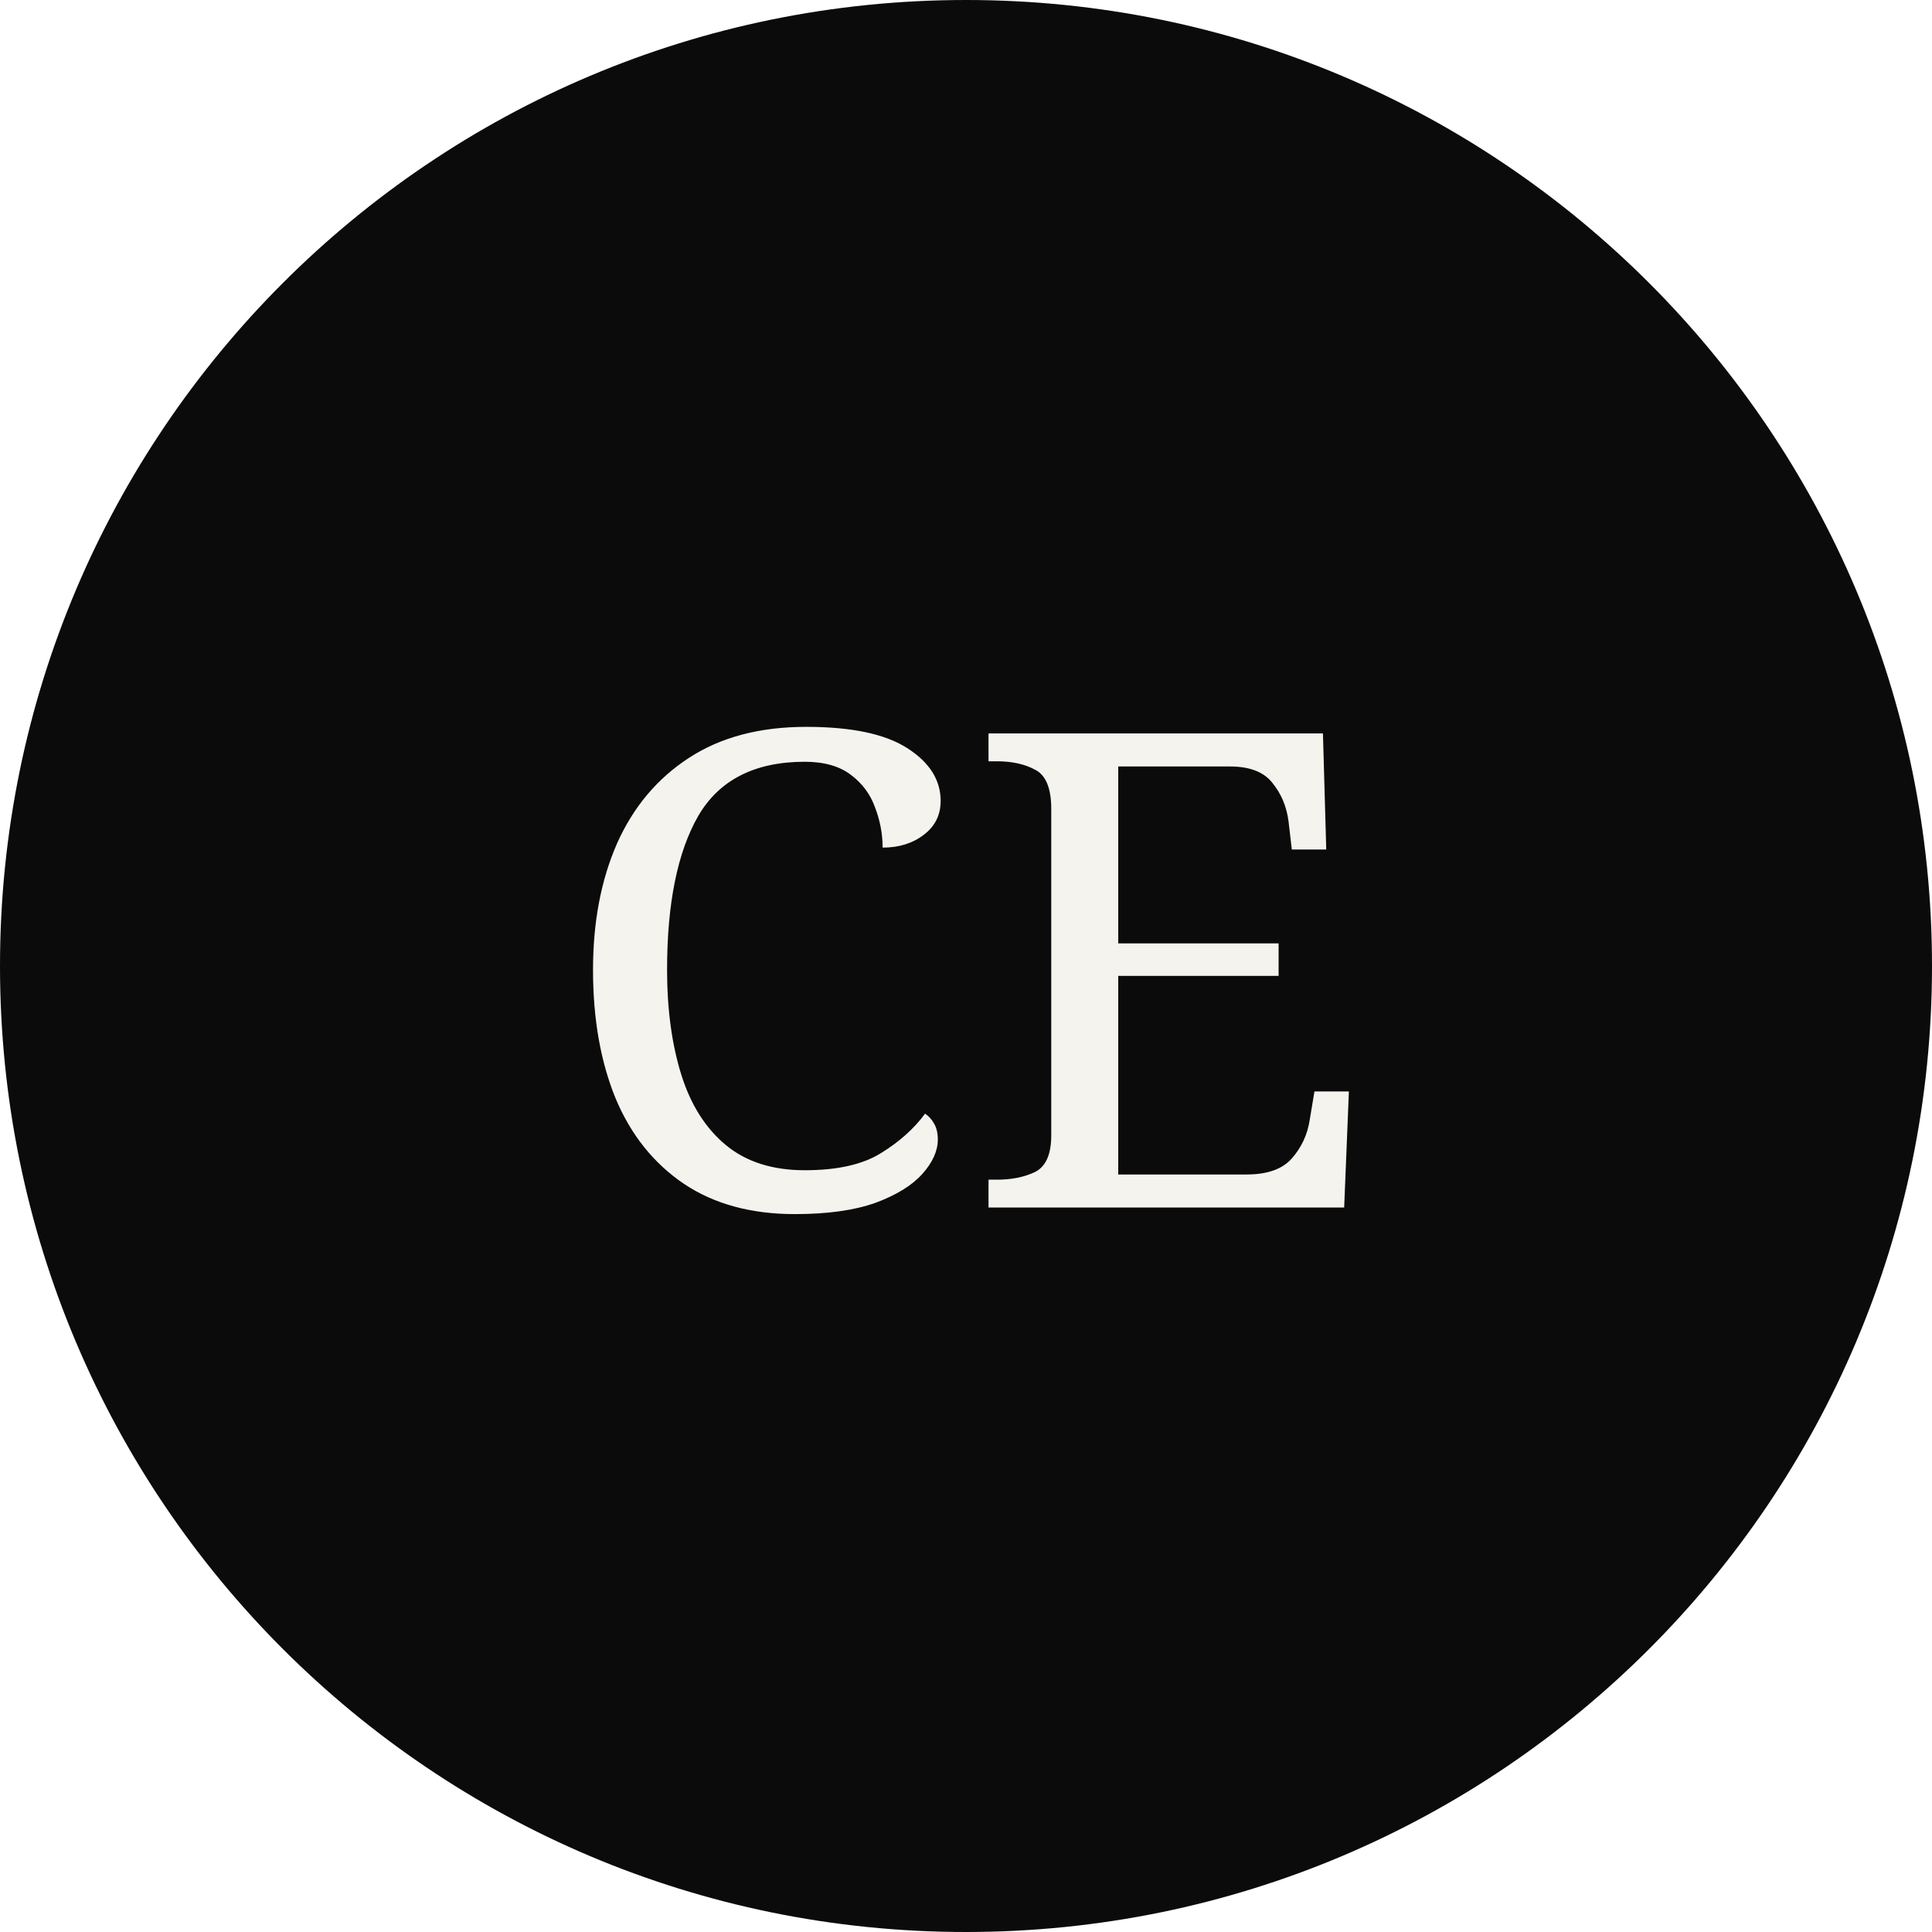
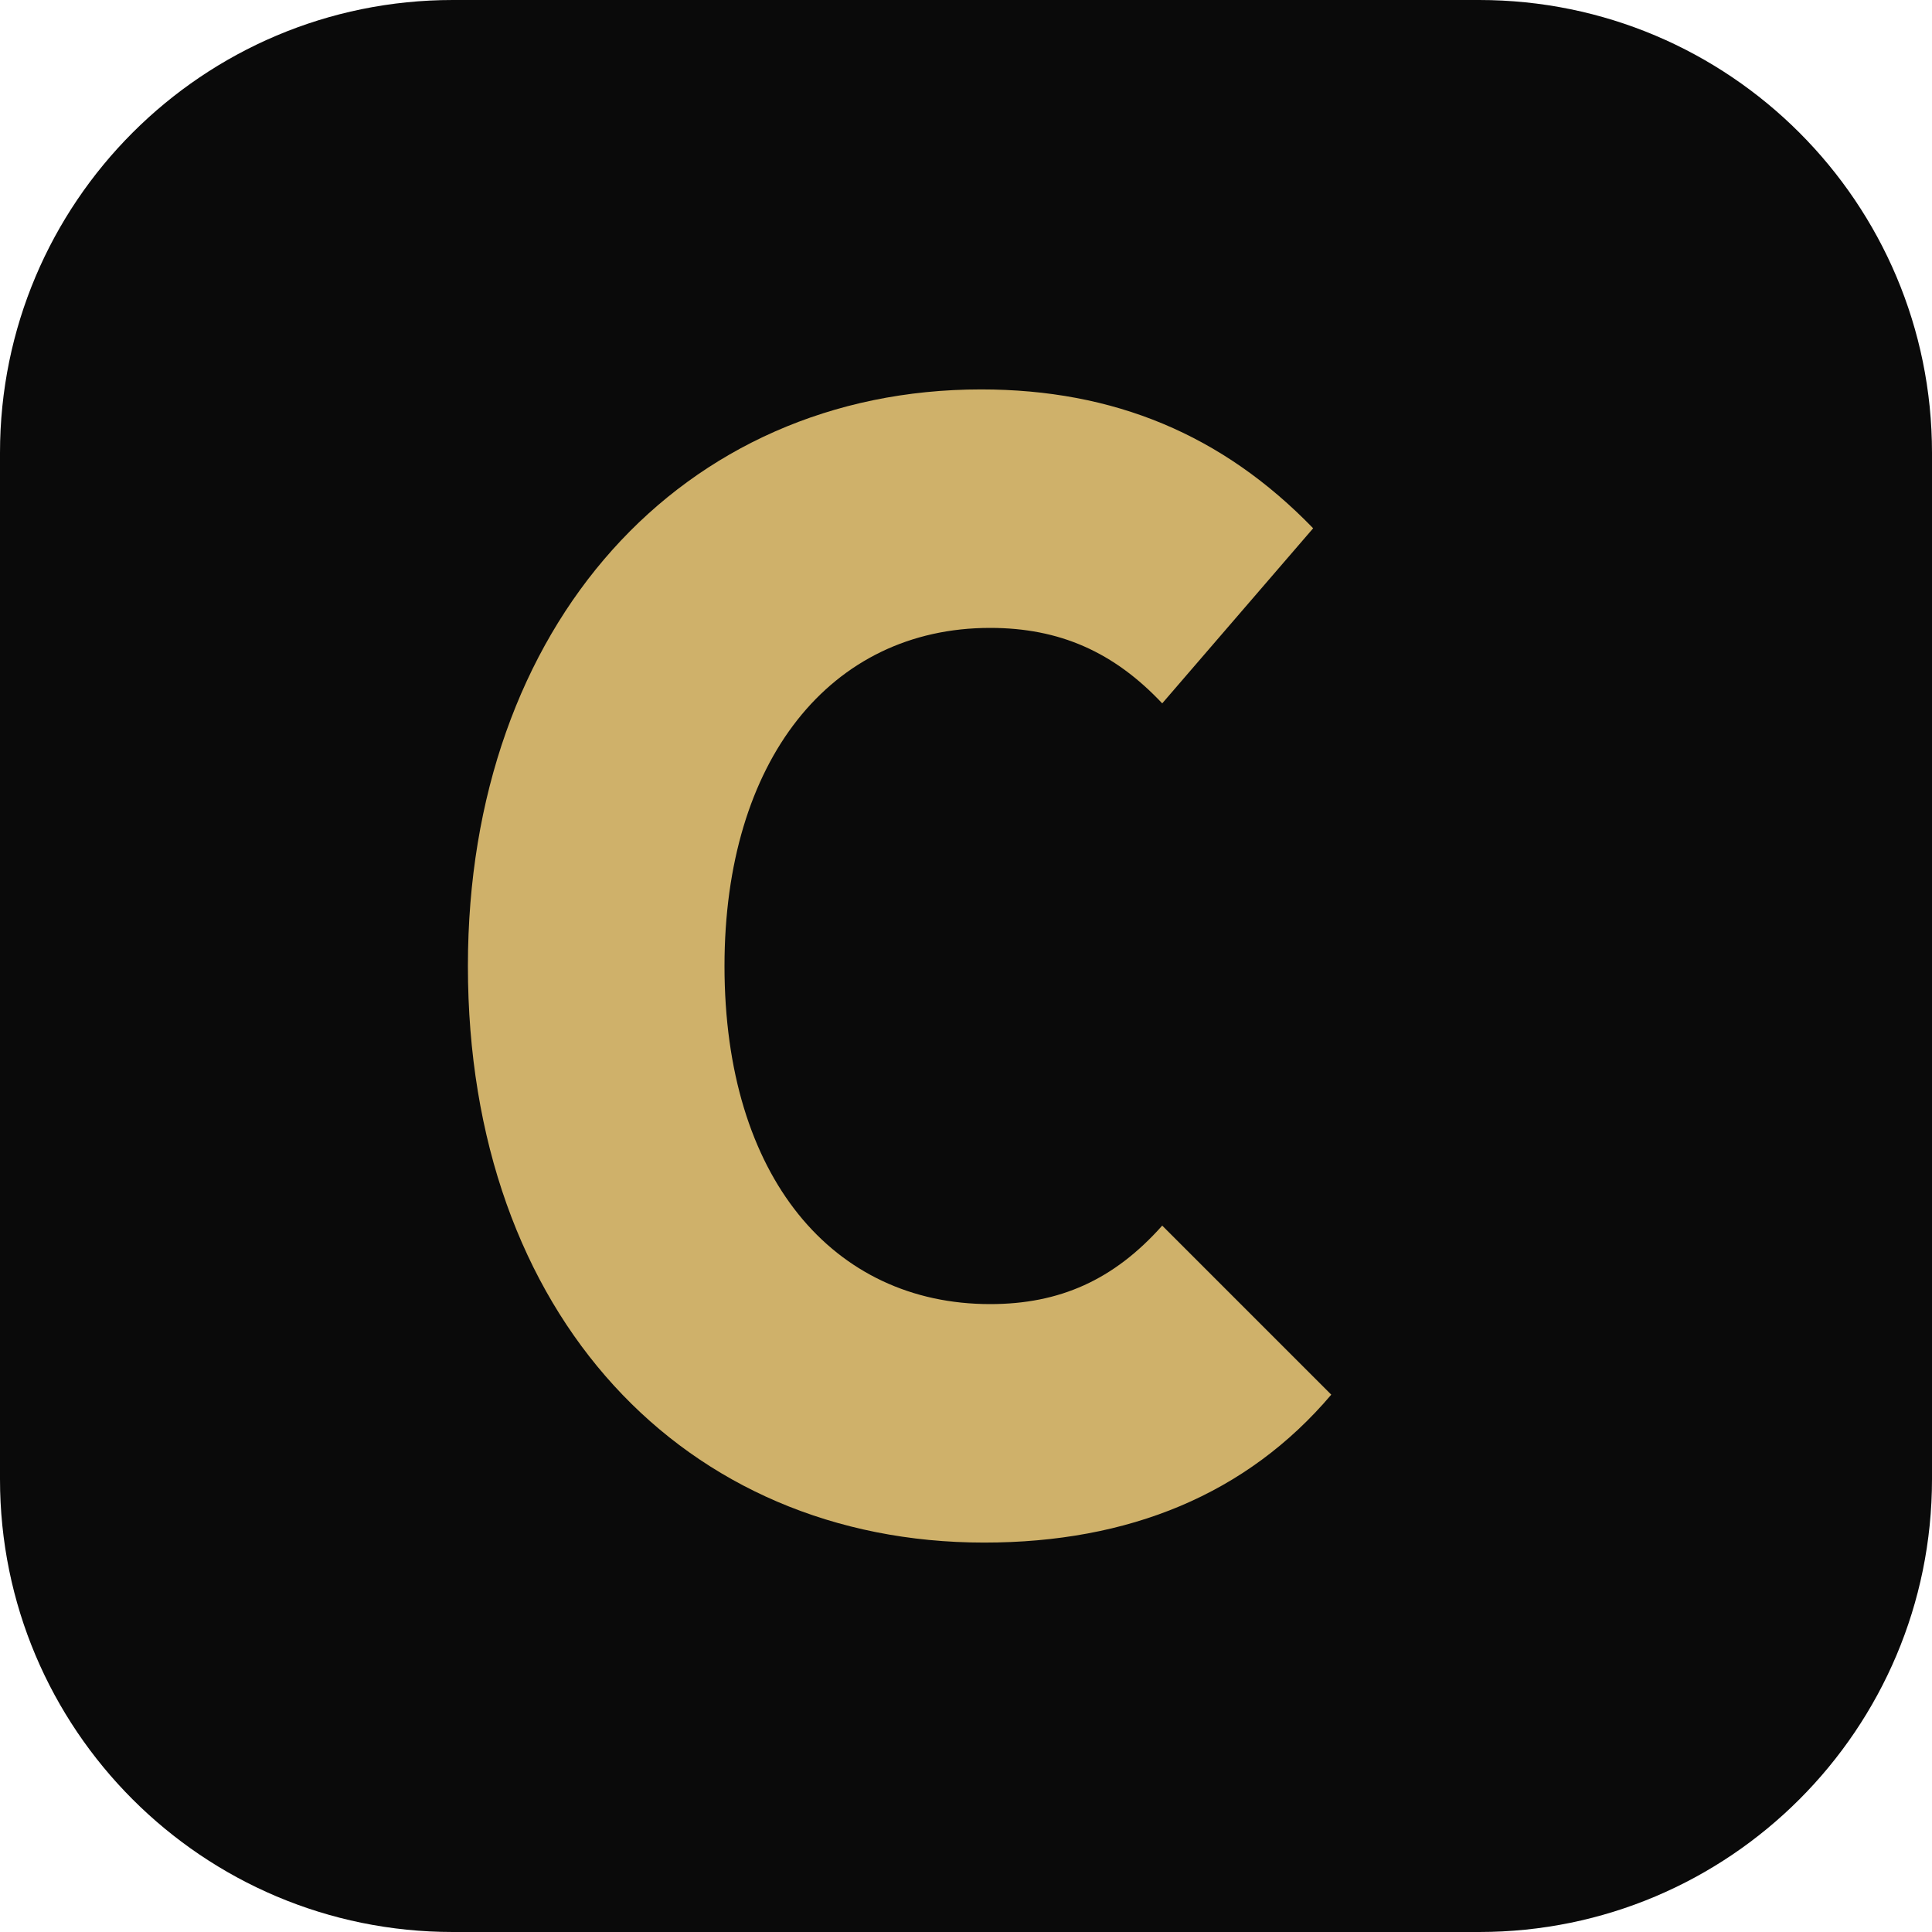
<svg xmlns="http://www.w3.org/2000/svg" viewBox="0 0 64 64">
-   <rect width="64" height="64" rx="32" fill="#0b0b0b" />
-   <text x="32" y="40" text-anchor="middle" font-family="Georgia, serif" font-size="22" fill="#f5f3ee">CE</text>
+   <rect width="64" height="64" rx="15" fill="#0a0a0a" />
+   <path d="M43.5 17.5c-3-3.1-6.6-4.6-11-4.6-9.9 0-17 7.8-17 19.1 0 11.6 7.2 19.1 17.1 19.1 4.8 0 8.7-1.6 11.5-4.9l-5.6-5.6c-1.6 1.8-3.4 2.6-5.7 2.6-5.2 0-8.8-4.2-8.8-11.2 0-6.8 3.5-11.2 8.8-11.2 2.3 0 4.1.8 5.7 2.5l5-5.8z" fill="#cfb16a" />
</svg>
